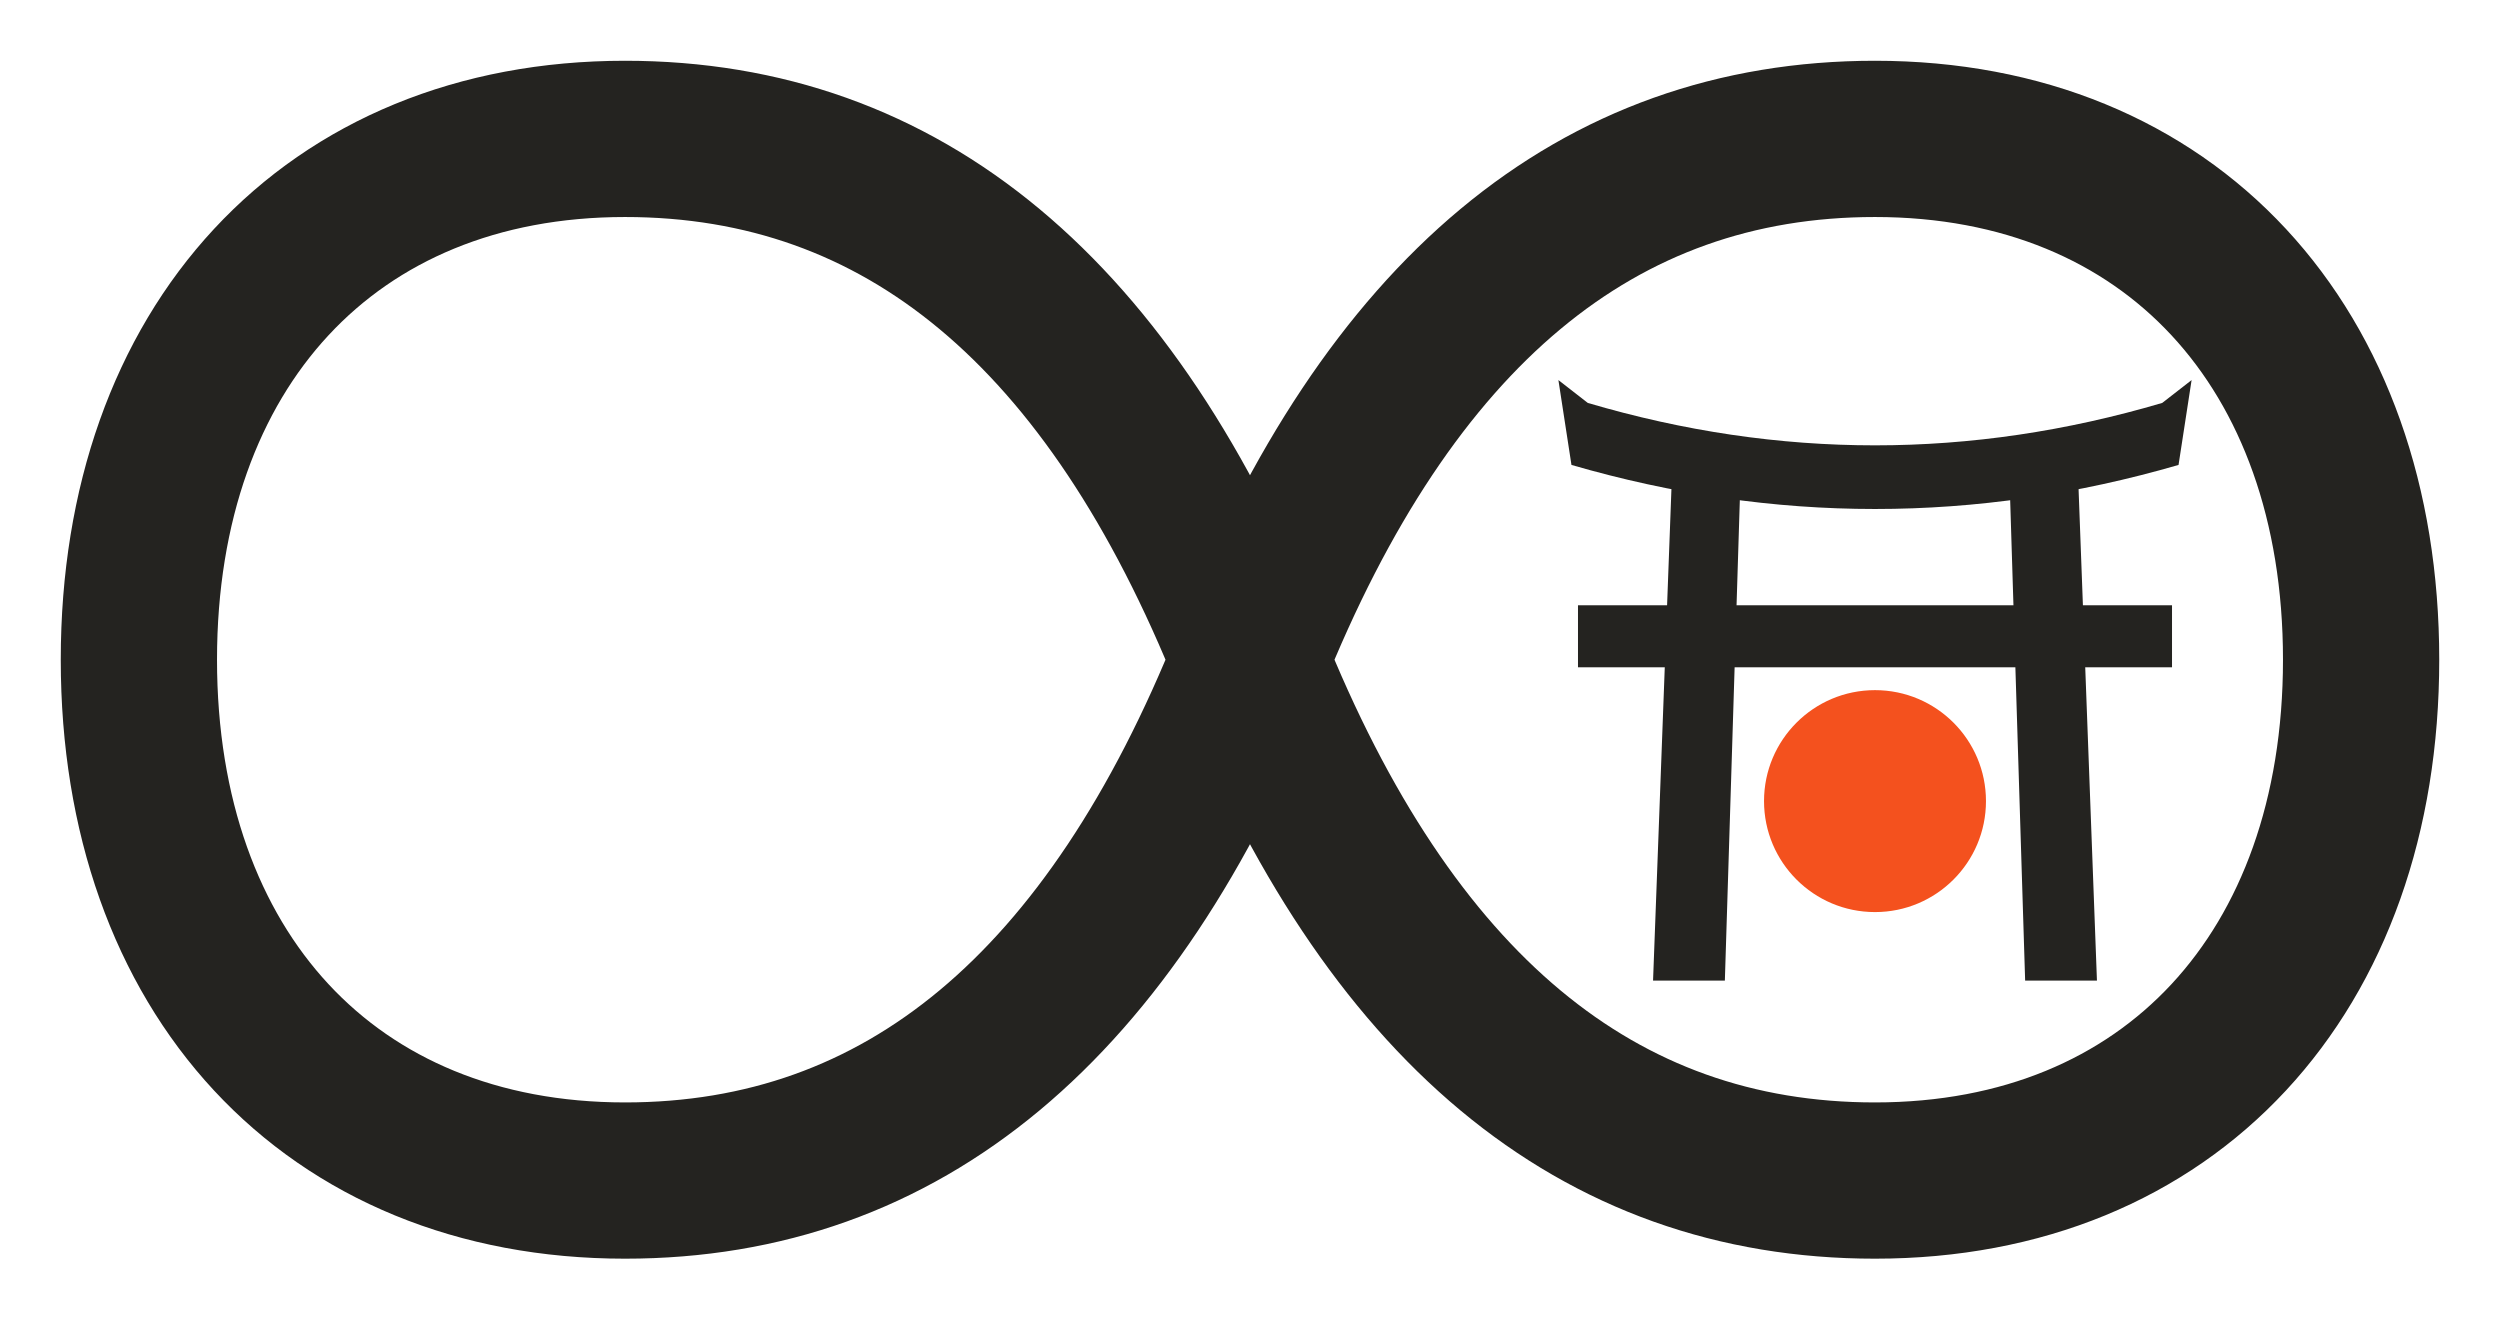
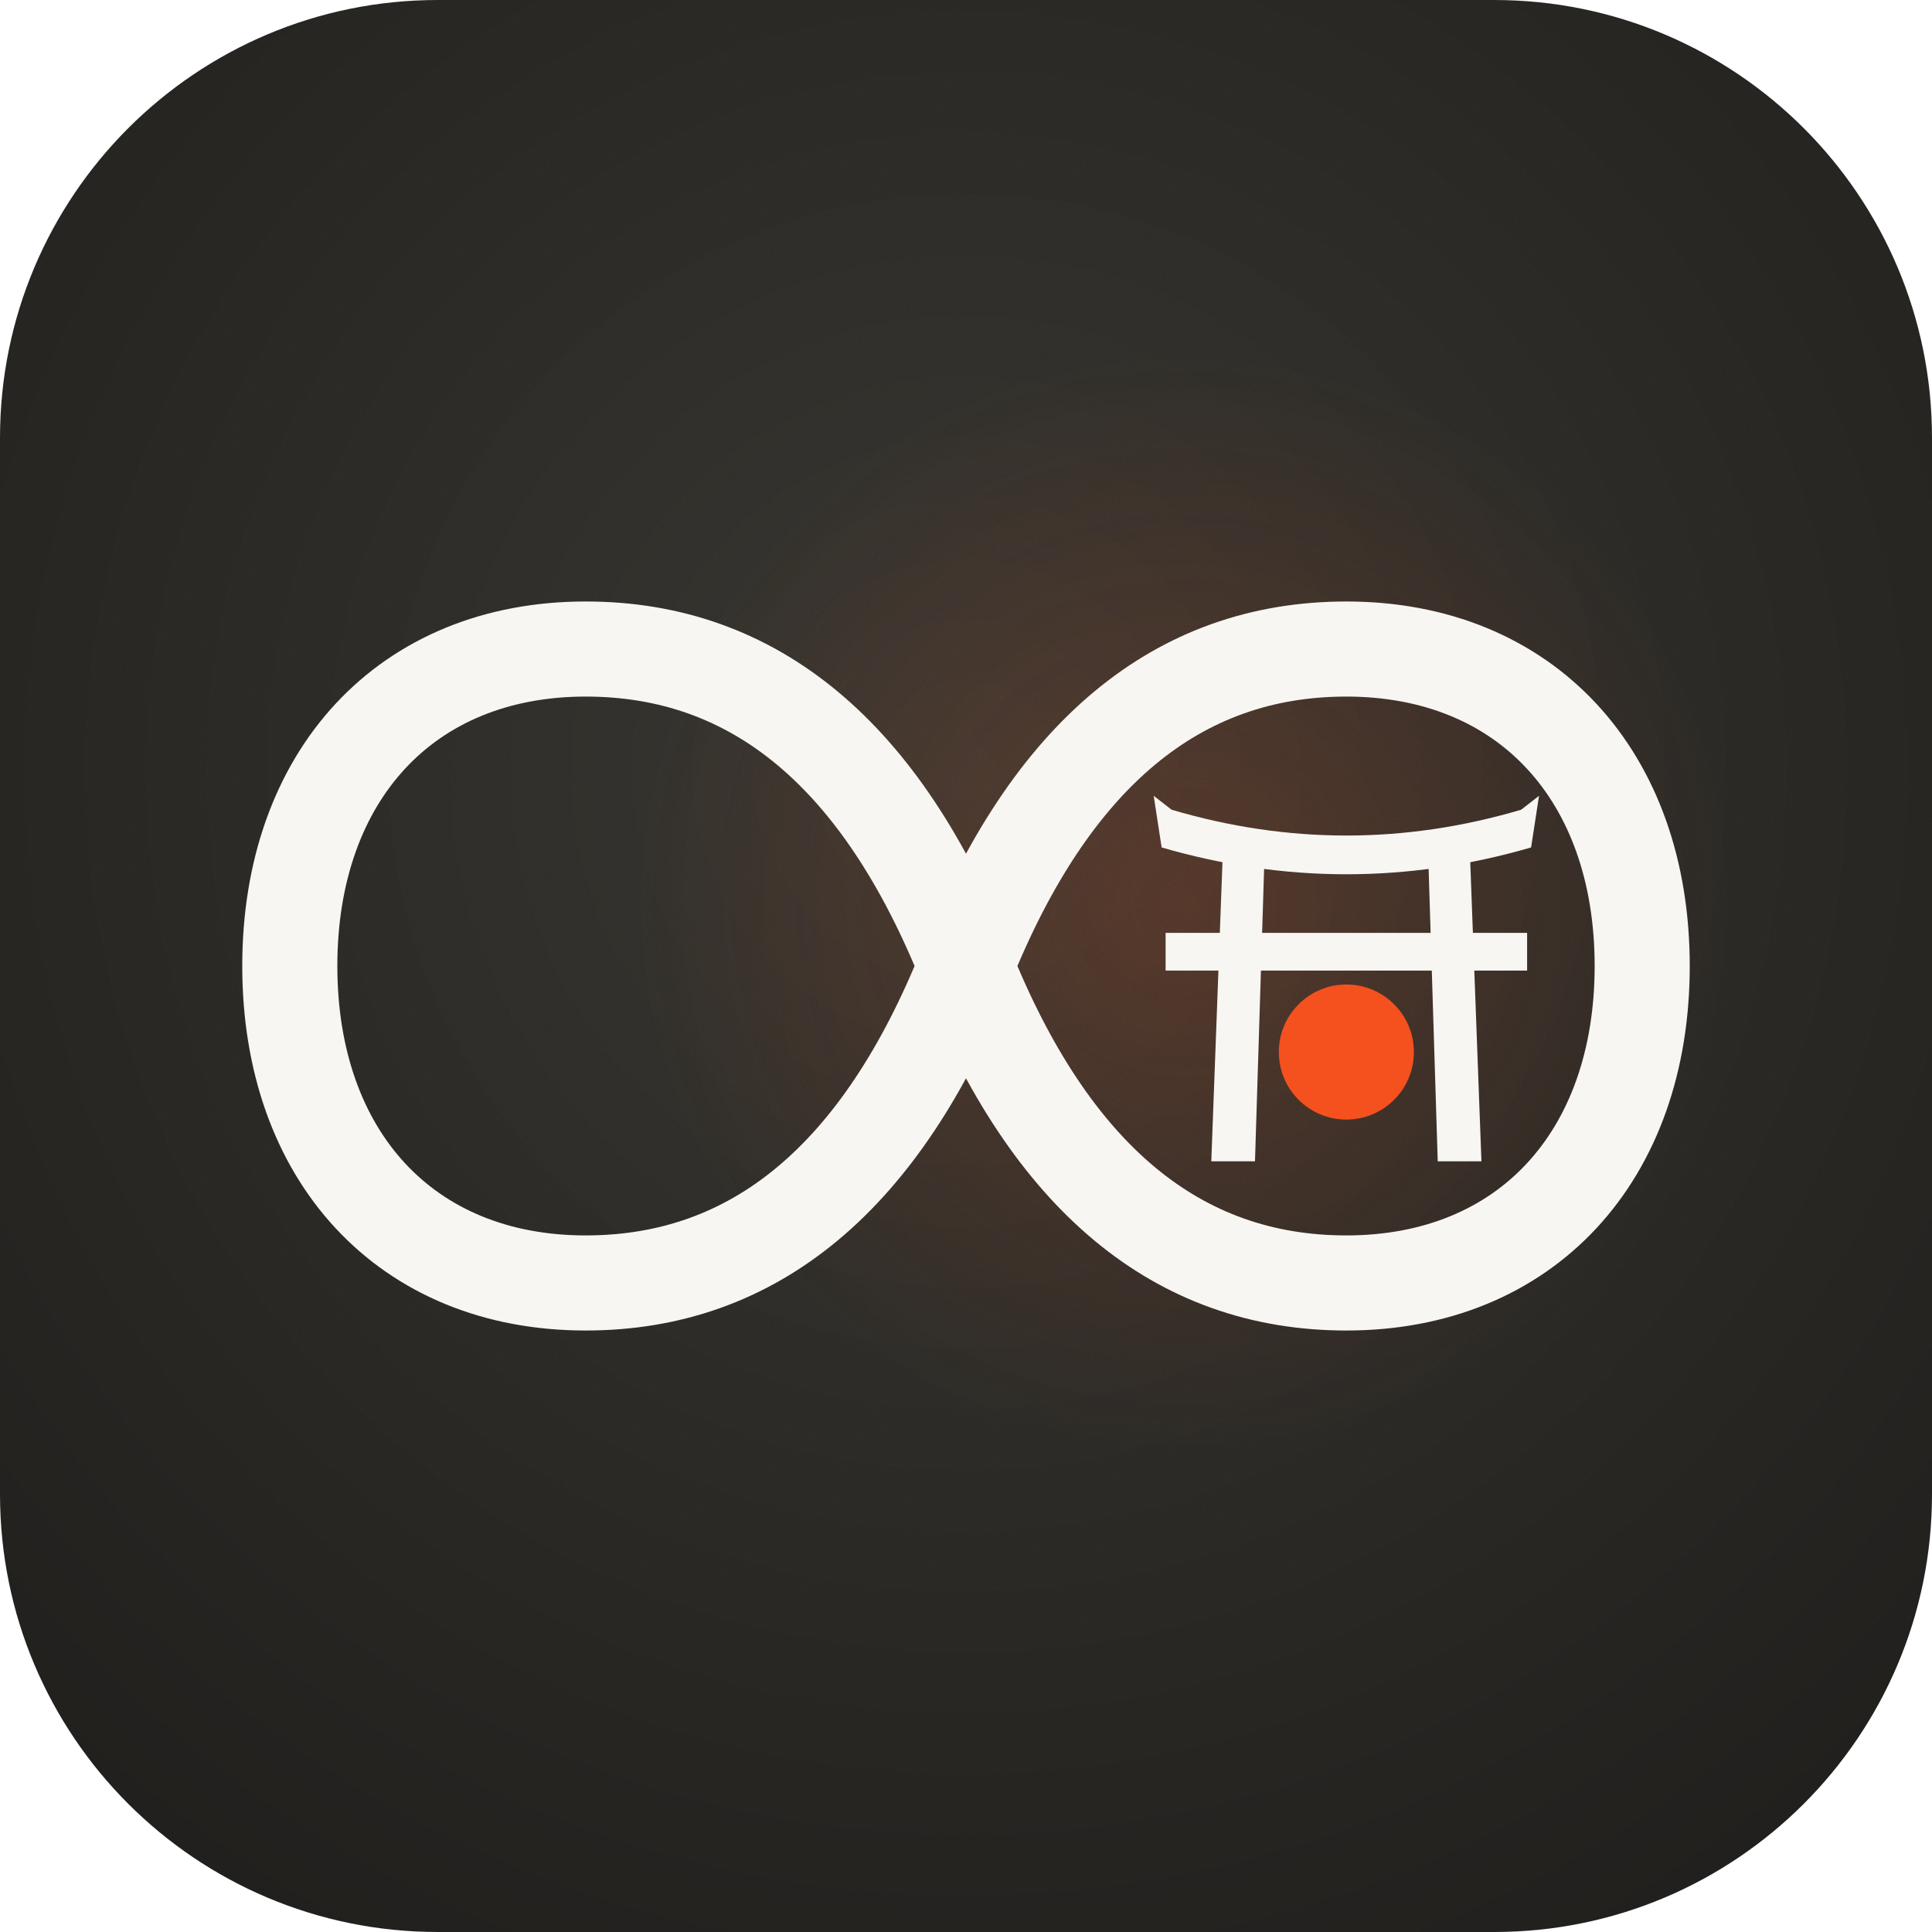
- <svg xmlns="http://www.w3.org/2000/svg" viewBox="0 0 144 76" fill="none" aria-hidden="true">
-   <path stroke="#242320" d="M72 38C64 18 52 8 36 8C19 8 8 20 8 38s11 30 28 30c16 0 28-10 36-30C80 18 92 8 108 8c17 0 28 12 28 30s-11 30-28 30c-16 0-28-10-36-30Z" pathLength="1" stroke-width="9" stroke-linejoin="round" />
-   <g transform="translate(108 39) scale(.94) translate(-108 -39)">
-     <circle cx="108" cy="46.6" r="6.8" fill="#F4511E" />
-     <g class="gate" fill="#242320">
-       <path d="M88.6 20.8L90.4 22.2Q108 27.4 125.6 22.2L127.4 20.8L126.6 26.0Q108 31.4 89.4 26.0Z" />
-       <path d="M89.8 34.6H126.2V38.4H89.8Z" />
-       <path d="M95.6 25.5H99.8L98.8 57.6H94.4ZM116.2 25.5H120.4L121.6 57.6H117.2Z" />
+ <svg xmlns="http://www.w3.org/2000/svg" width="64" height="64" viewBox="0 0 1024 1024">
+   <defs>
+     <radialGradient id="bg" cx="50%" cy="40%" r="78%">
+       <stop offset="0" stop-color="#35342F" />
+       <stop offset="1" stop-color="#1C1B19" />
+     </radialGradient>
+     <radialGradient id="glow" cx="50%" cy="50%" r="50%">
+       <stop offset="0" stop-color="#F4511E" stop-opacity="0.17" />
+       <stop offset="1" stop-color="#F4511E" stop-opacity="0" />
+     </radialGradient>
+     <filter id="gr" x="0" y="0" width="100%" height="100%">
+       <feTurbulence type="fractalNoise" baseFrequency=".9" numOctaves="2" seed="7" stitchTiles="stitch" />
+       <feColorMatrix type="matrix" values=".33 .33 .33 0 0 .33 .33 .33 0 0 .33 .33 .33 0 0 0 0 0 0 1" />
+     </filter>
+     <clipPath id="r">
+       <rect width="1024" height="1024" rx="232" />
+     </clipPath>
+   </defs>
+   <g clip-path="url(#r)">
+     <rect width="1024" height="1024" fill="url(#bg)" />
+     <circle cx="630.296" cy="478" r="300" fill="url(#glow)" transform="translate(-3 0)" />
+     <rect width="1024" height="1024" filter="url(#gr)" style="mix-blend-mode:overlay" opacity=".13" />
+     <g transform="translate(512 512) scale(5.6) translate(-72 -38)">
+       <path d="M72 38C64 18 52 8 36 8C19 8 8 20 8 38s11 30 28 30c16 0 28-10 36-30C80 18 92 8 108 8c17 0 28 12 28 30s-11 30-28 30c-16 0-28-10-36-30Z" stroke="#F7F6F2" stroke-width="9" stroke-linejoin="round" fill="none" />
+       <g transform="translate(108 39) scale(.94) translate(-108 -39)">
+         <circle cx="108" cy="46.6" r="6.8" fill="#F4511E" />
+         <g fill="#F7F6F2">
+           <path d="M88.6 20.8L90.4 22.2Q108 27.4 125.6 22.2L127.4 20.8L126.6 26.0Q108 31.4 89.4 26.0Z" />
+           <path d="M89.8 34.6H126.2V38.4H89.8Z" />
+           <path d="M95.6 25.5H99.8L98.8 57.6H94.4ZM116.2 25.5H120.4L121.6 57.6H117.2Z" />
+         </g>
+       </g>
    </g>
  </g>
</svg>
